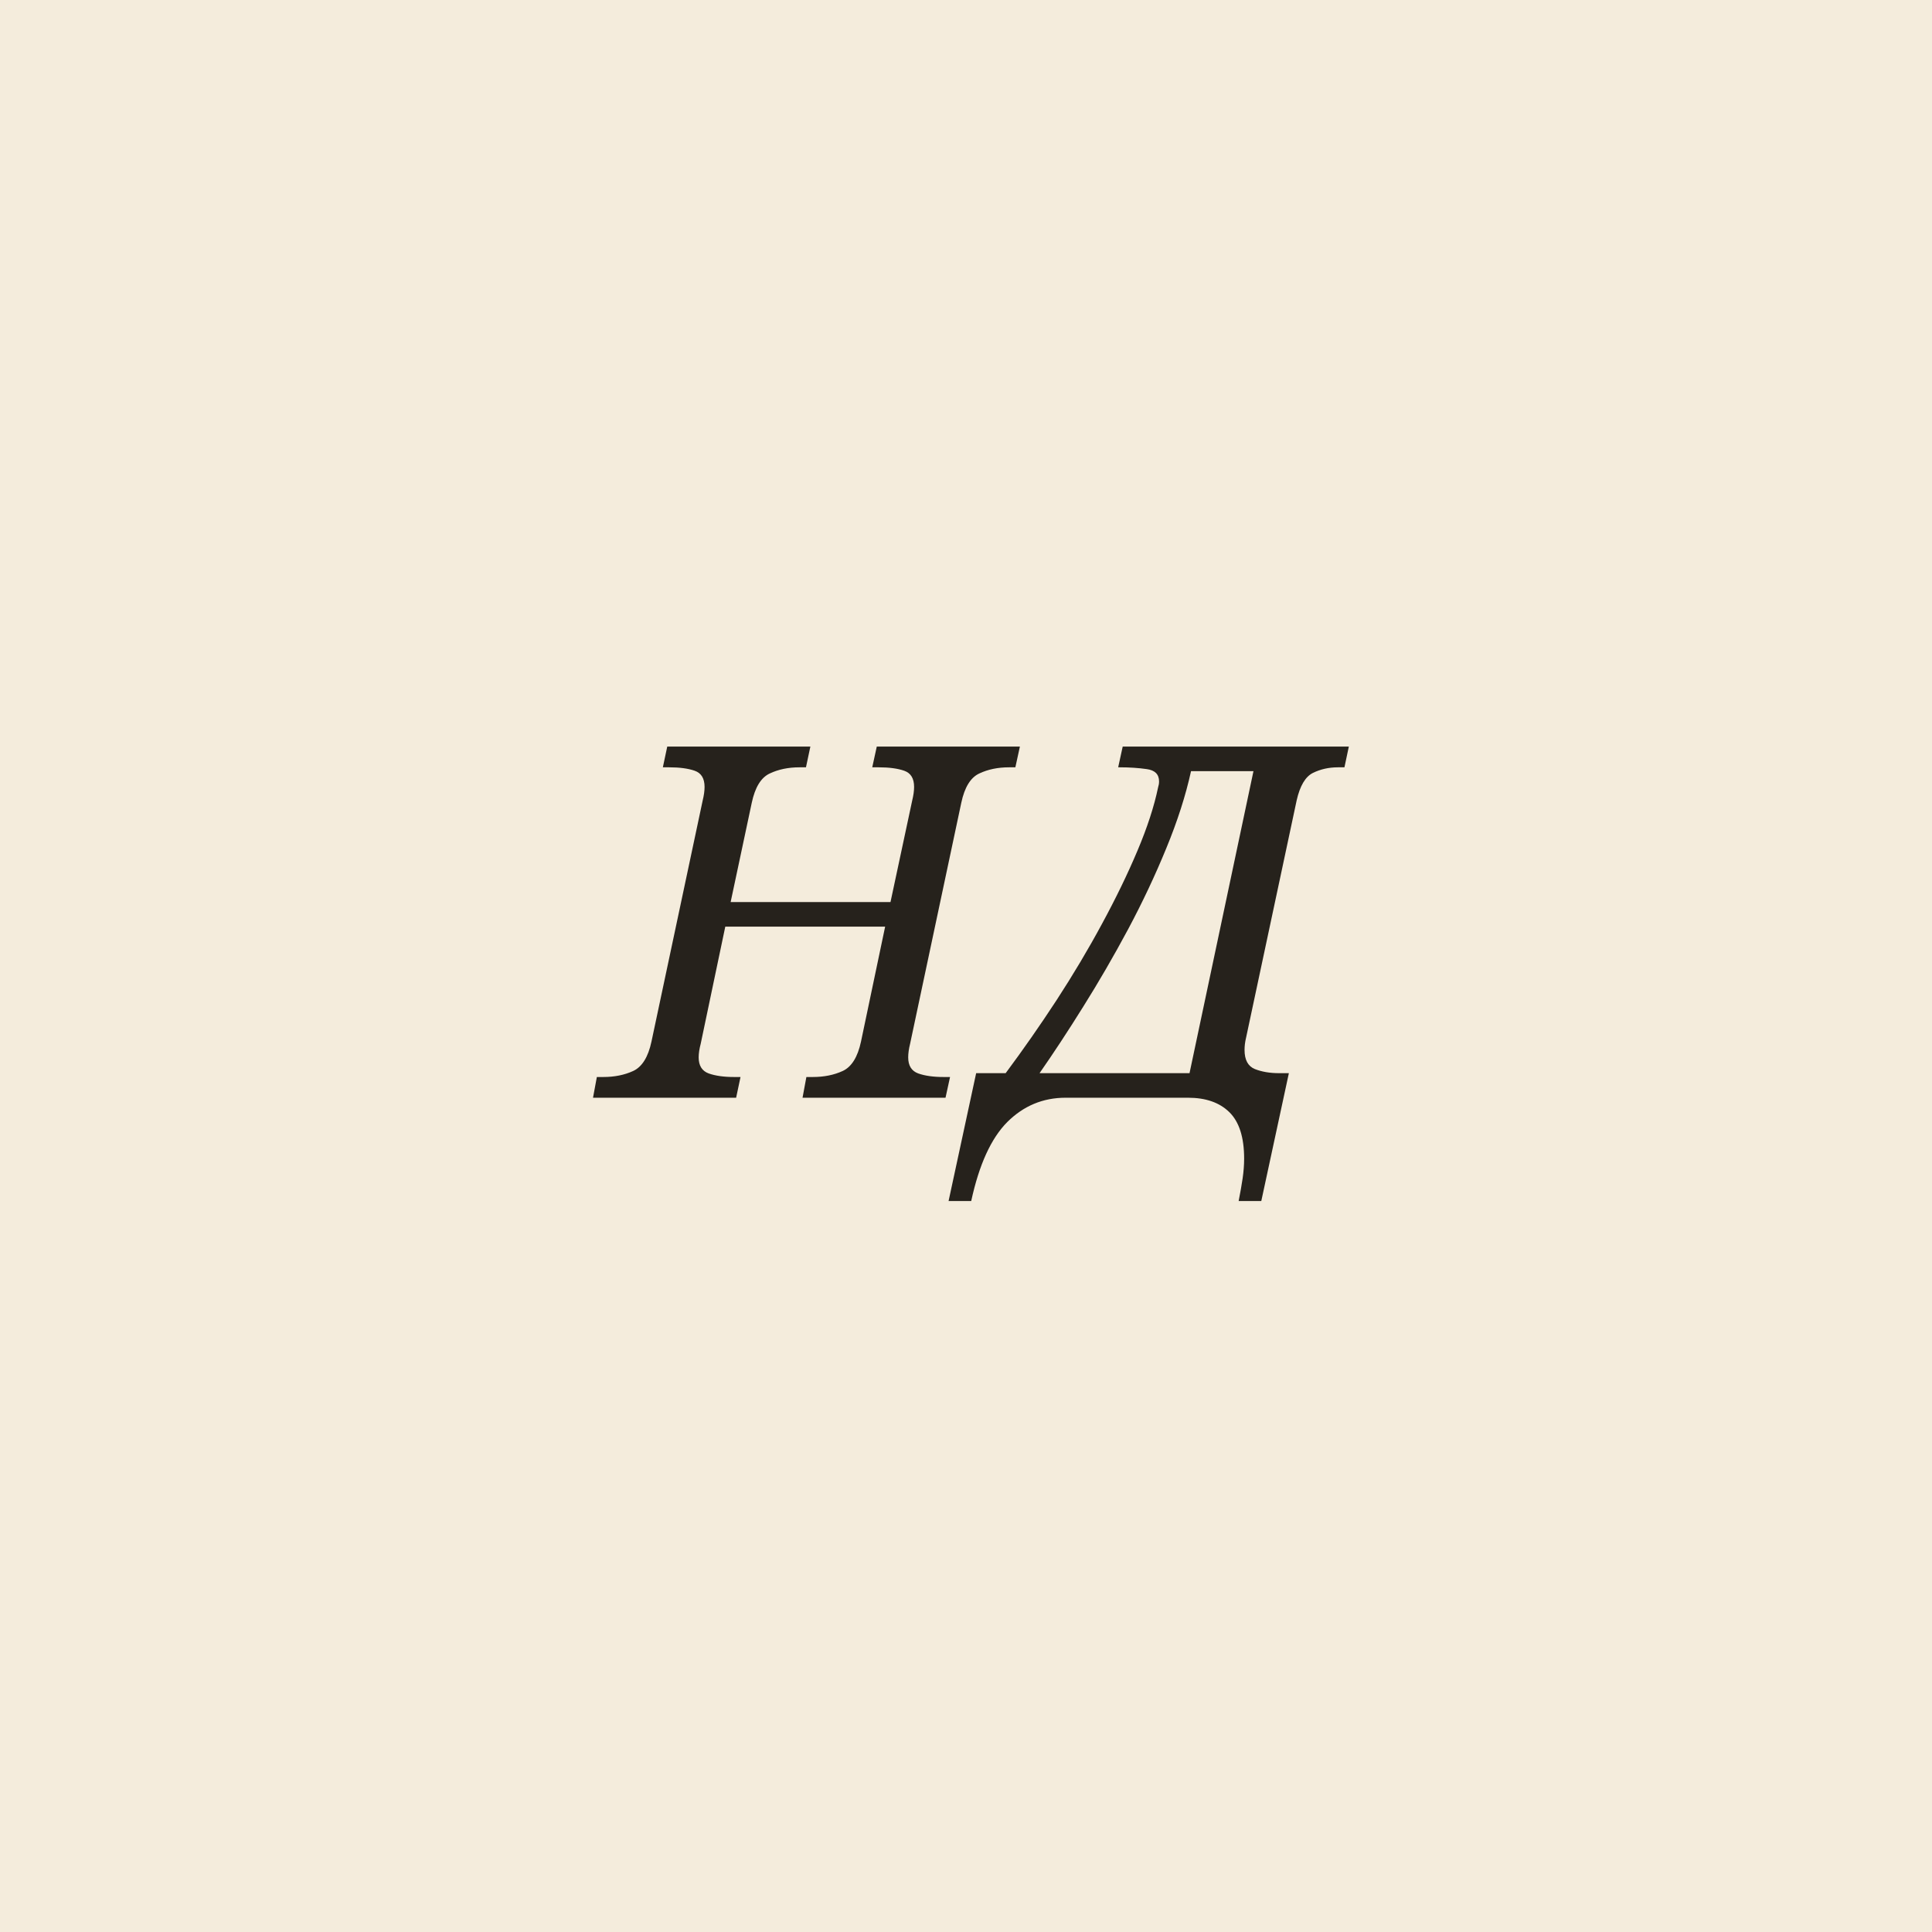
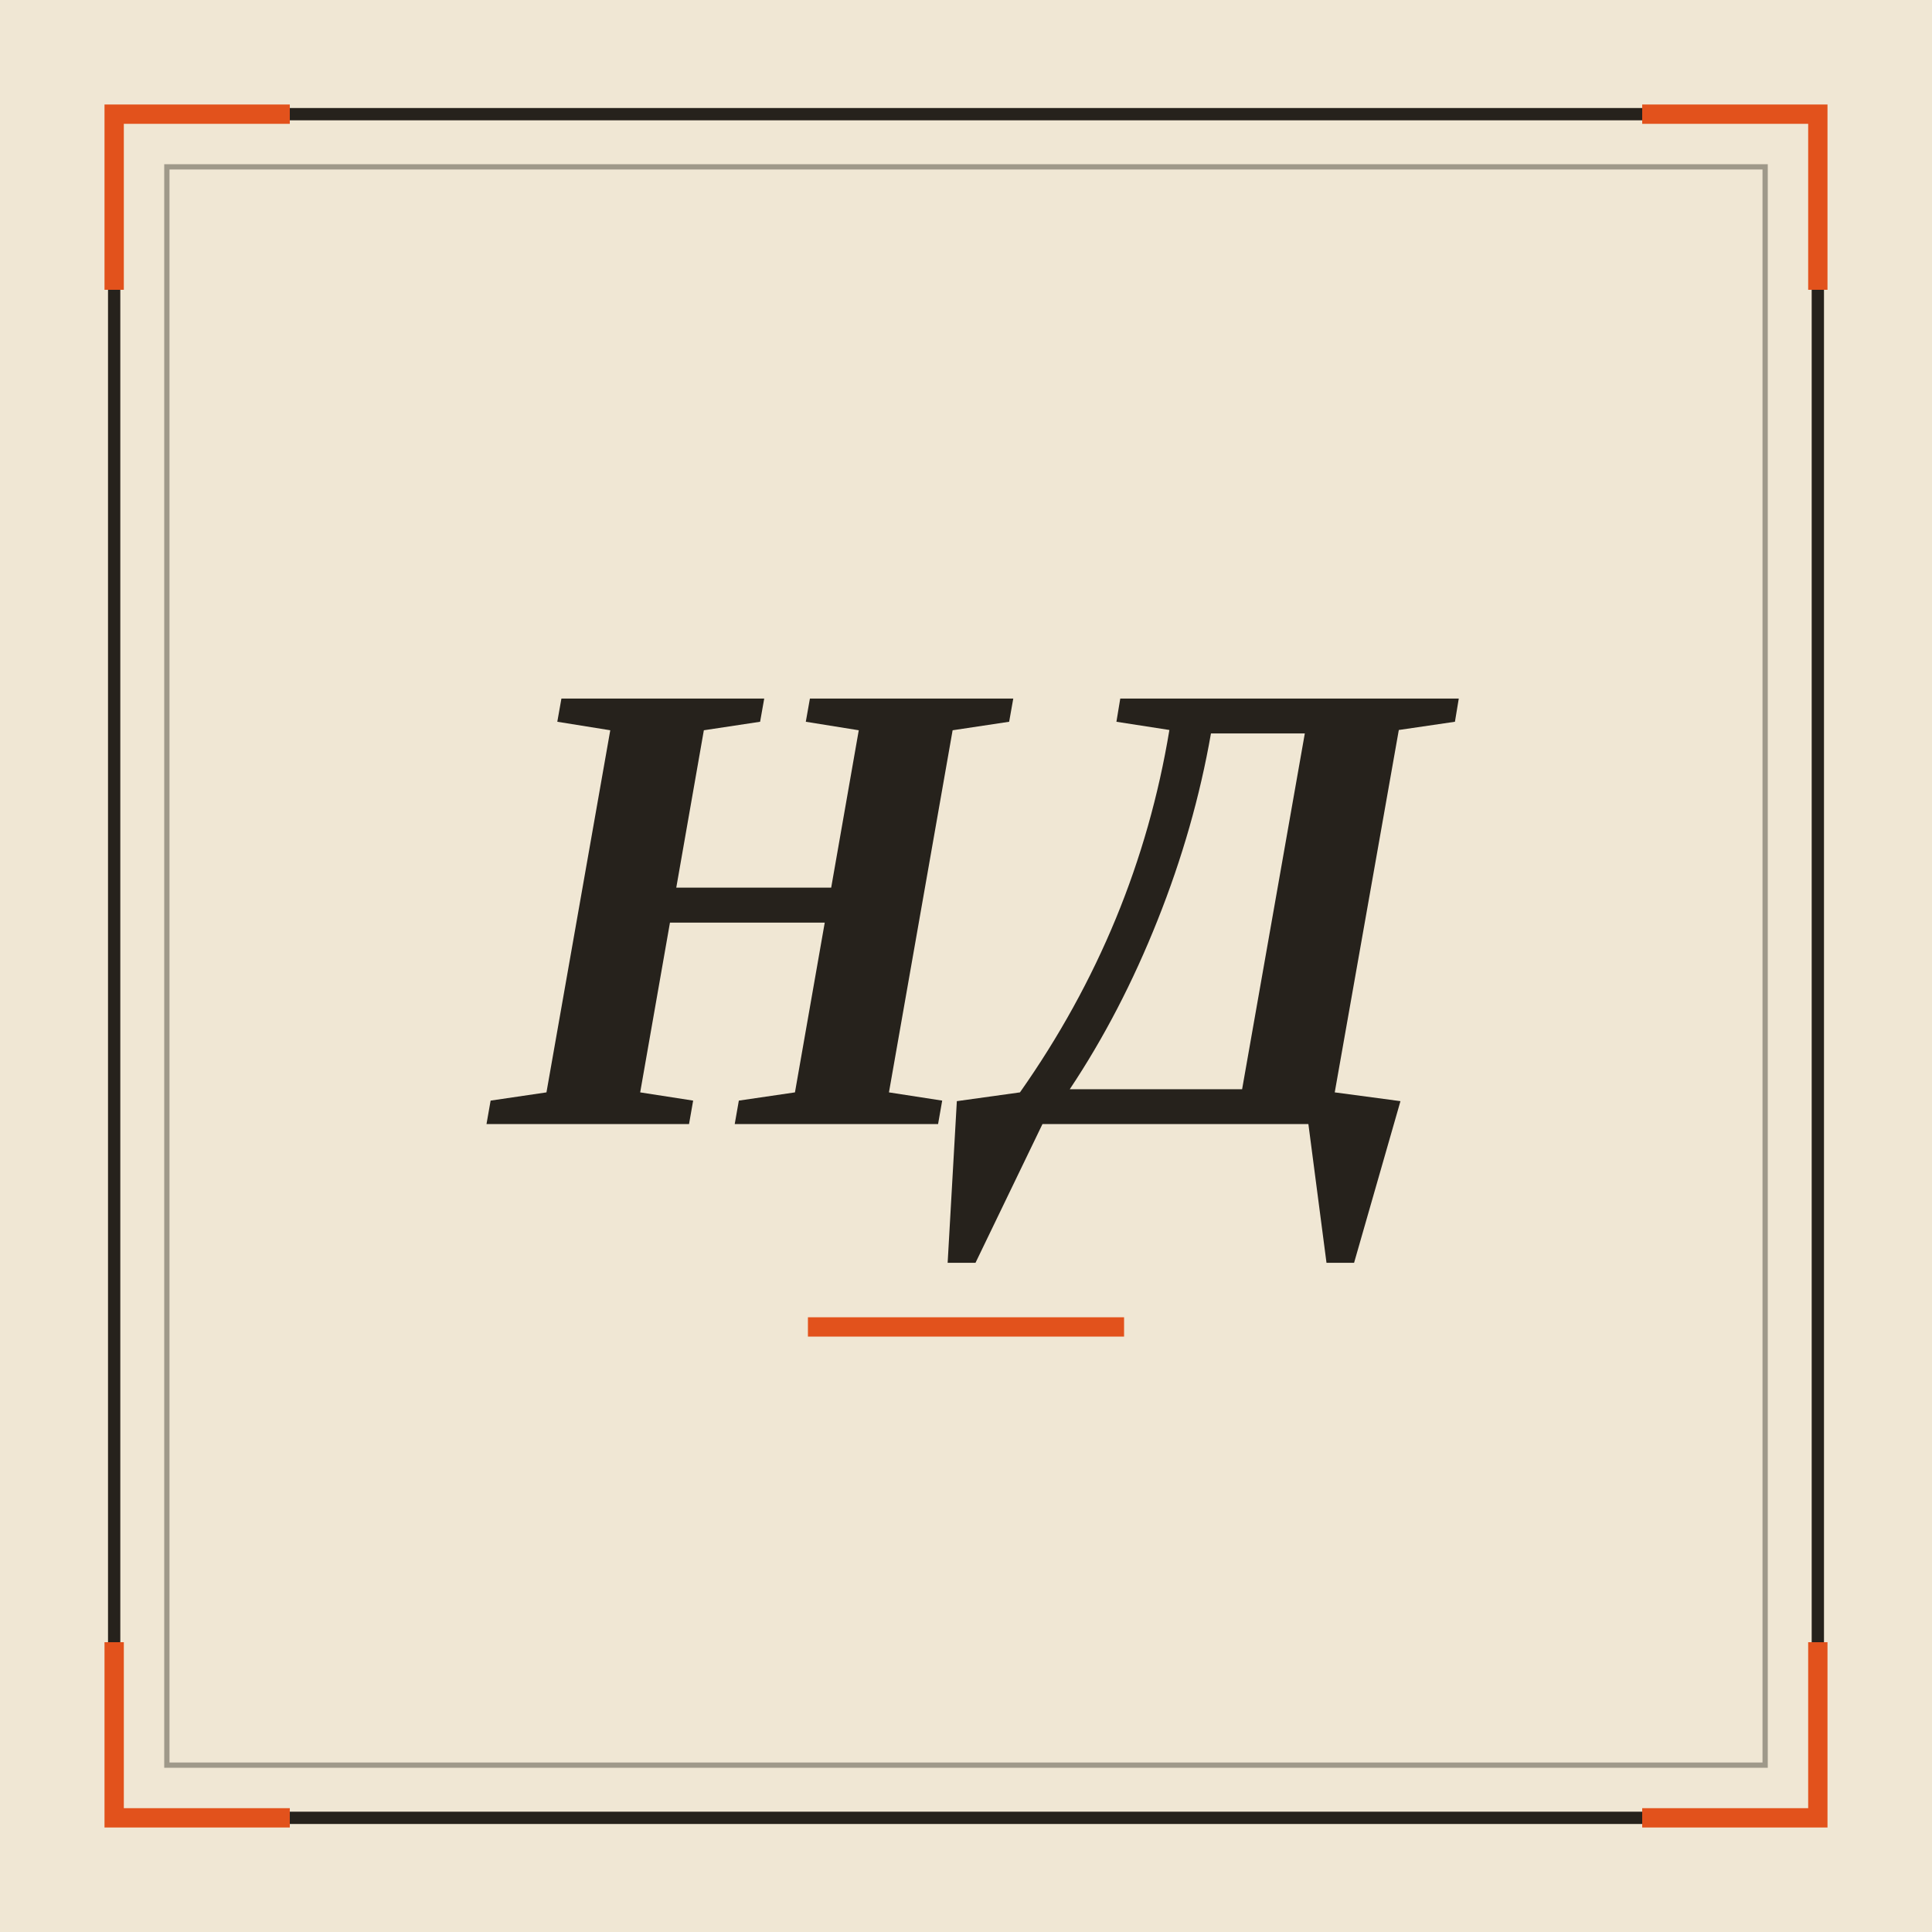
<svg xmlns="http://www.w3.org/2000/svg" width="220" height="220" viewBox="0 0 220 220">
-   <rect width="220" height="220" fill="#f4ecdc" />
-   <text x="110" y="125" text-anchor="middle" font-family="Georgia, serif" font-size="56" font-style="italic" fill="#26221c">НД</text>
+   <rect width="220" height="220" fill="#f0e7d4" />
+   <rect x="13" y="13" width="194" height="194" fill="none" stroke="#26221c" stroke-width="1.4" />
+   <rect x="19" y="19" width="182" height="182" fill="none" stroke="#26221c" stroke-width="0.6" opacity="0.4" />
+   <path d="M13 33 L13 13 L33 13" fill="none" stroke="#E2521C" stroke-width="2.2" />
+   <path d="M207 33 L207 13 L187 13" fill="none" stroke="#E2521C" stroke-width="2.2" />
+   <path d="M13 187 L13 207 L33 207" fill="none" stroke="#E2521C" stroke-width="2.2" />
+   <path d="M207 187 L207 207 L187 207" fill="none" stroke="#E2521C" stroke-width="2.2" />
+   <text x="110" y="128" text-anchor="middle" font-family="Georgia, 'Times New Roman', serif" font-size="74" font-style="italic" font-weight="600" fill="#26221c">НД</text>
+   <rect x="92" y="150" width="36" height="2.2" fill="#E2521C" />
</svg>
